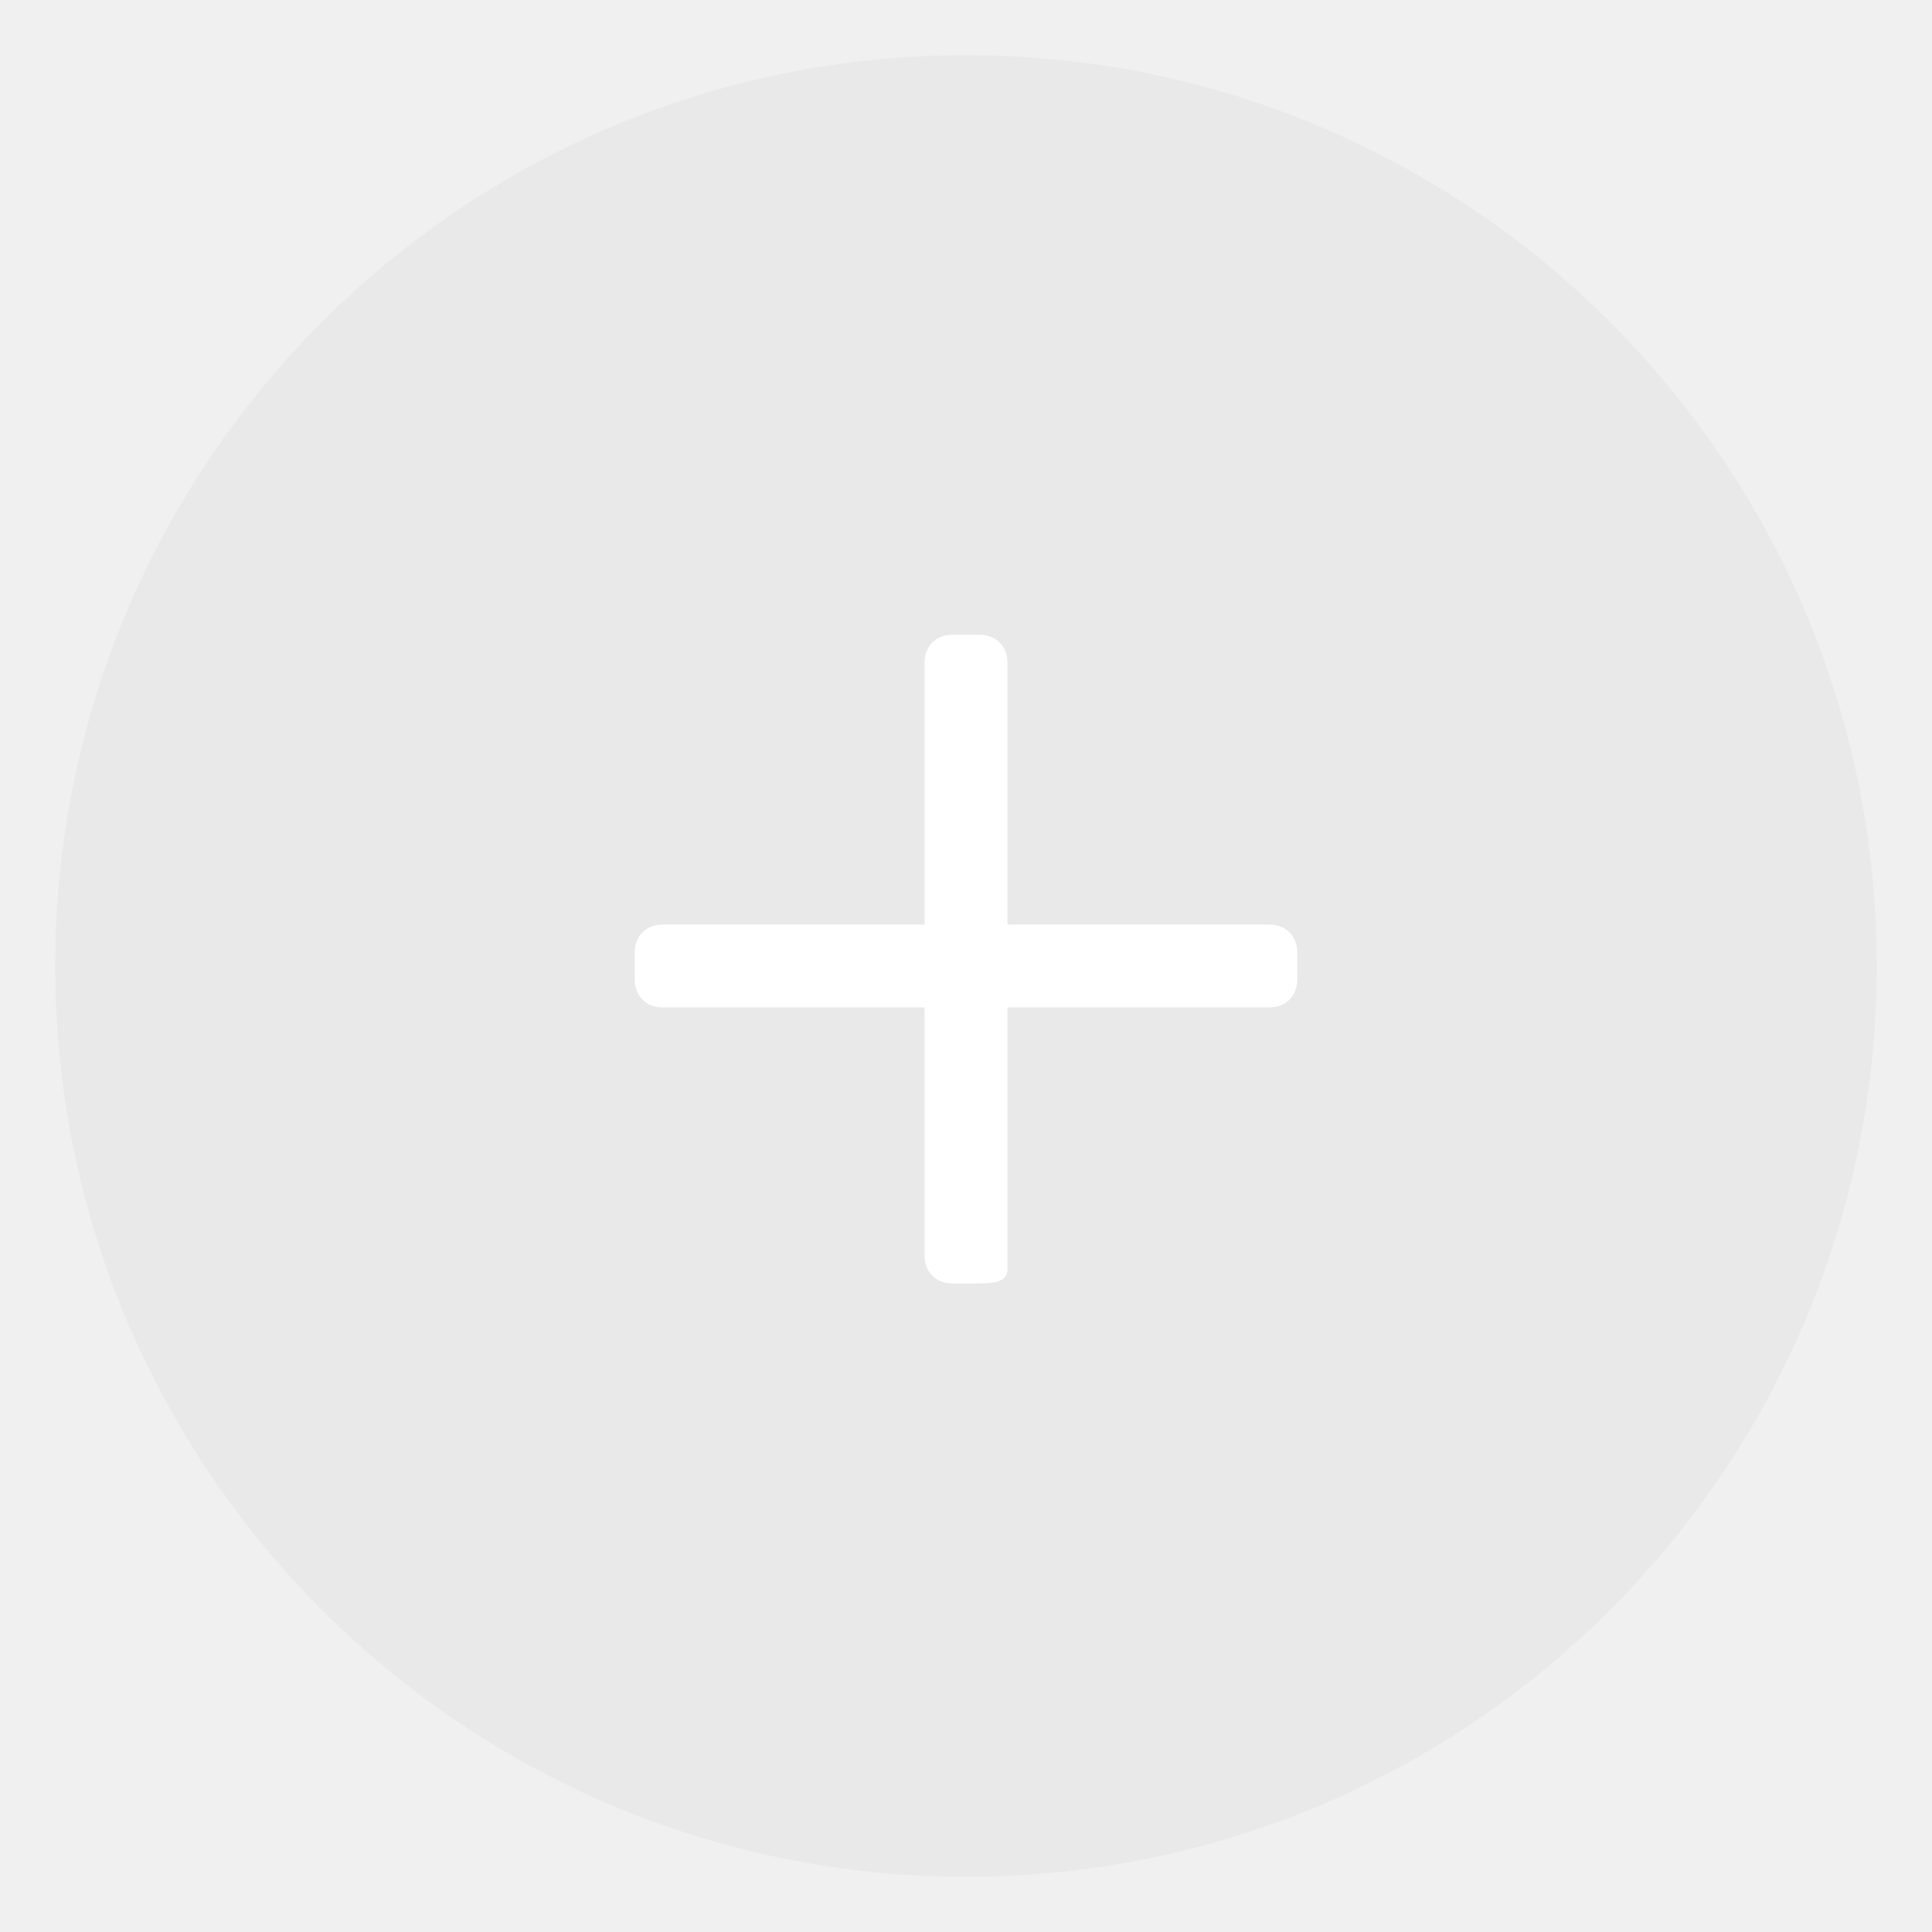
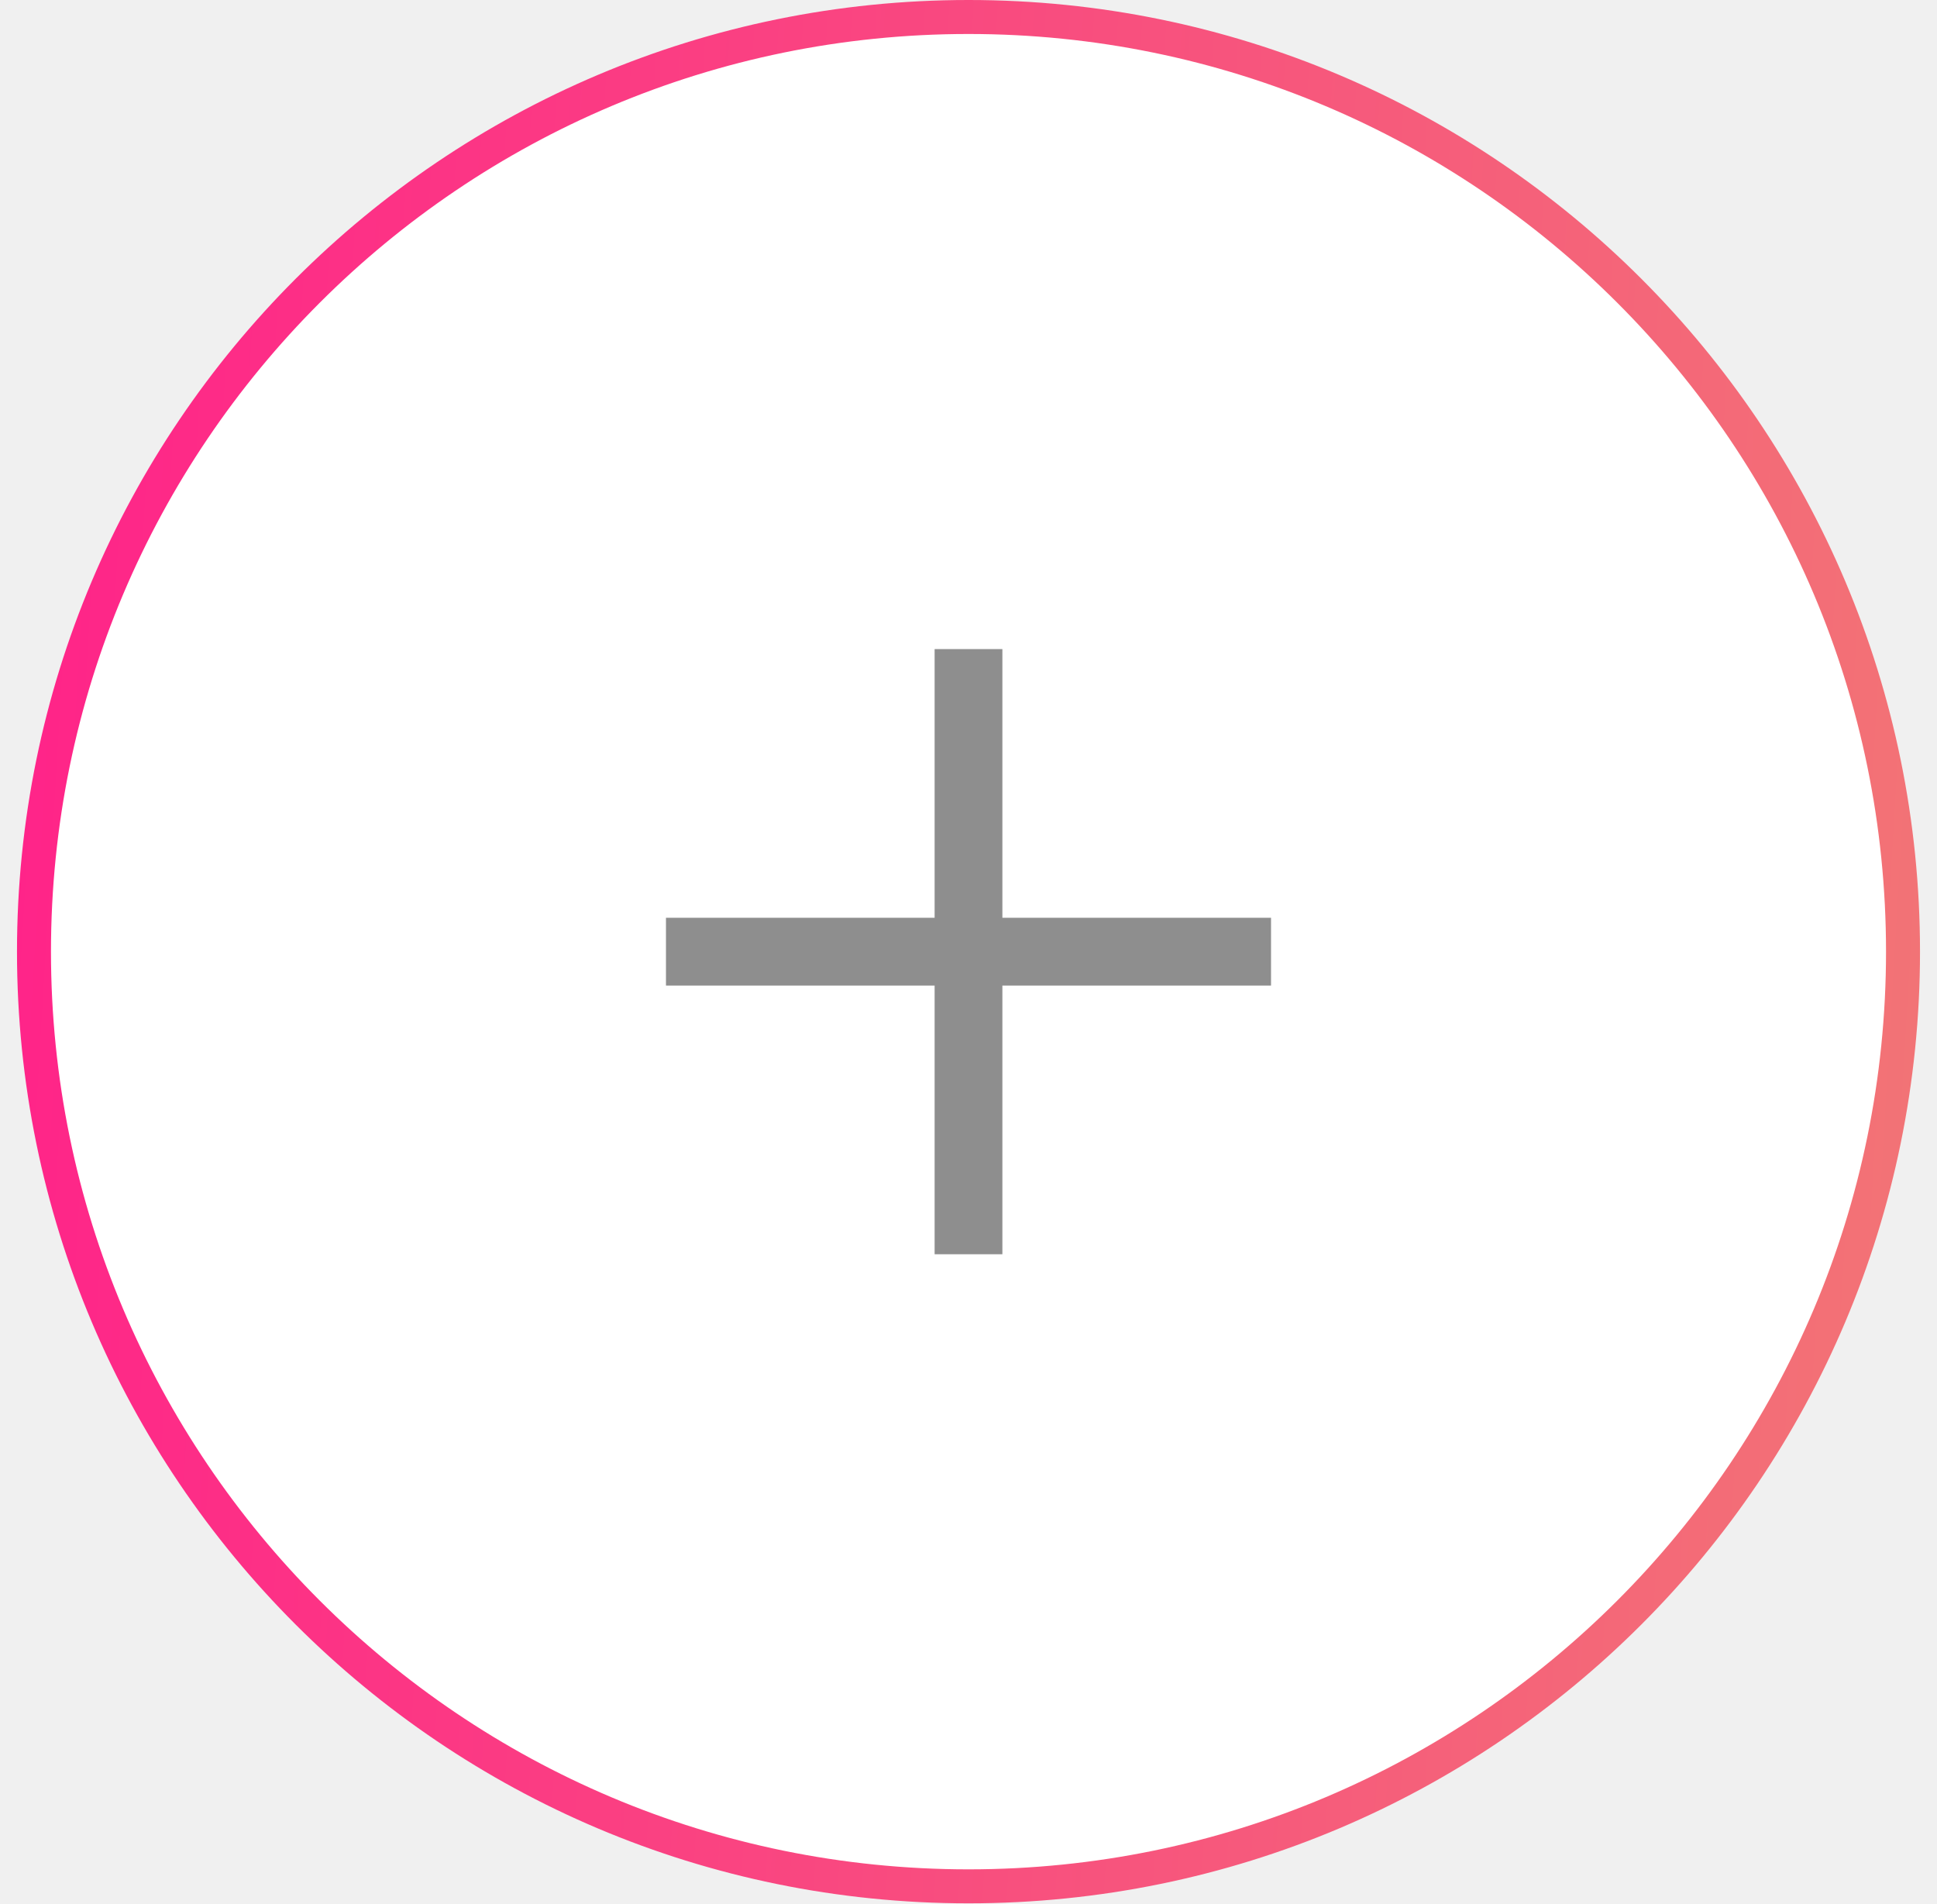
- <svg xmlns="http://www.w3.org/2000/svg" width="70" height="70" viewBox="0 0 70 70" fill="none">
-   <circle cx="35" cy="35" r="33" fill="#E9E9E9" />
-   <path d="M46 36.5H36.5V46C36.5 46.414 36.086 46.5 35.5 46.5H34.5C33.914 46.5 33.5 46.086 33.5 45.5V36.5H24C23.414 36.5 23 36.086 23 35.5V34.5C23 33.914 23.414 33.5 24 33.5H33.5V24C33.5 23.414 33.914 23 34.5 23H35.5C36.086 23 36.5 23.414 36.5 24V33.5H46C46.586 33.5 47 33.914 47 34.5V35.5C47 36.086 46.586 36.5 46 36.5Z" fill="white" />
+ <svg xmlns="http://www.w3.org/2000/svg" width="57" height="56" viewBox="0 0 57 56" fill="none">
+   <rect x="1" y="0.5" width="55" height="55" rx="27.5" fill="white" />
+   <rect x="1" y="0.5" width="55" height="55" rx="27.5" stroke="url(#paint0_linear_3269_3098)" />
+   <path d="M35.5 22.41L34.09 21L28.5 26.59L22.91 21L21.5 22.41L27.09 28L21.5 33.59L22.91 35L28.5 29.41L34.09 35L35.5 33.59L29.91 28L35.5 22.41Z" fill="#8E8E8E" transform="rotate(45 28.5 28)" />
+   <defs>
+     <linearGradient id="paint0_linear_3269_3098" x1="1.06" y1="2.745" x2="59.288" y2="6.195" gradientUnits="userSpaceOnUse">
+       <stop stop-color="#FF2389" />
+       <stop offset="1" stop-color="#F27575" />
+     </linearGradient>
+   </defs>
</svg>
